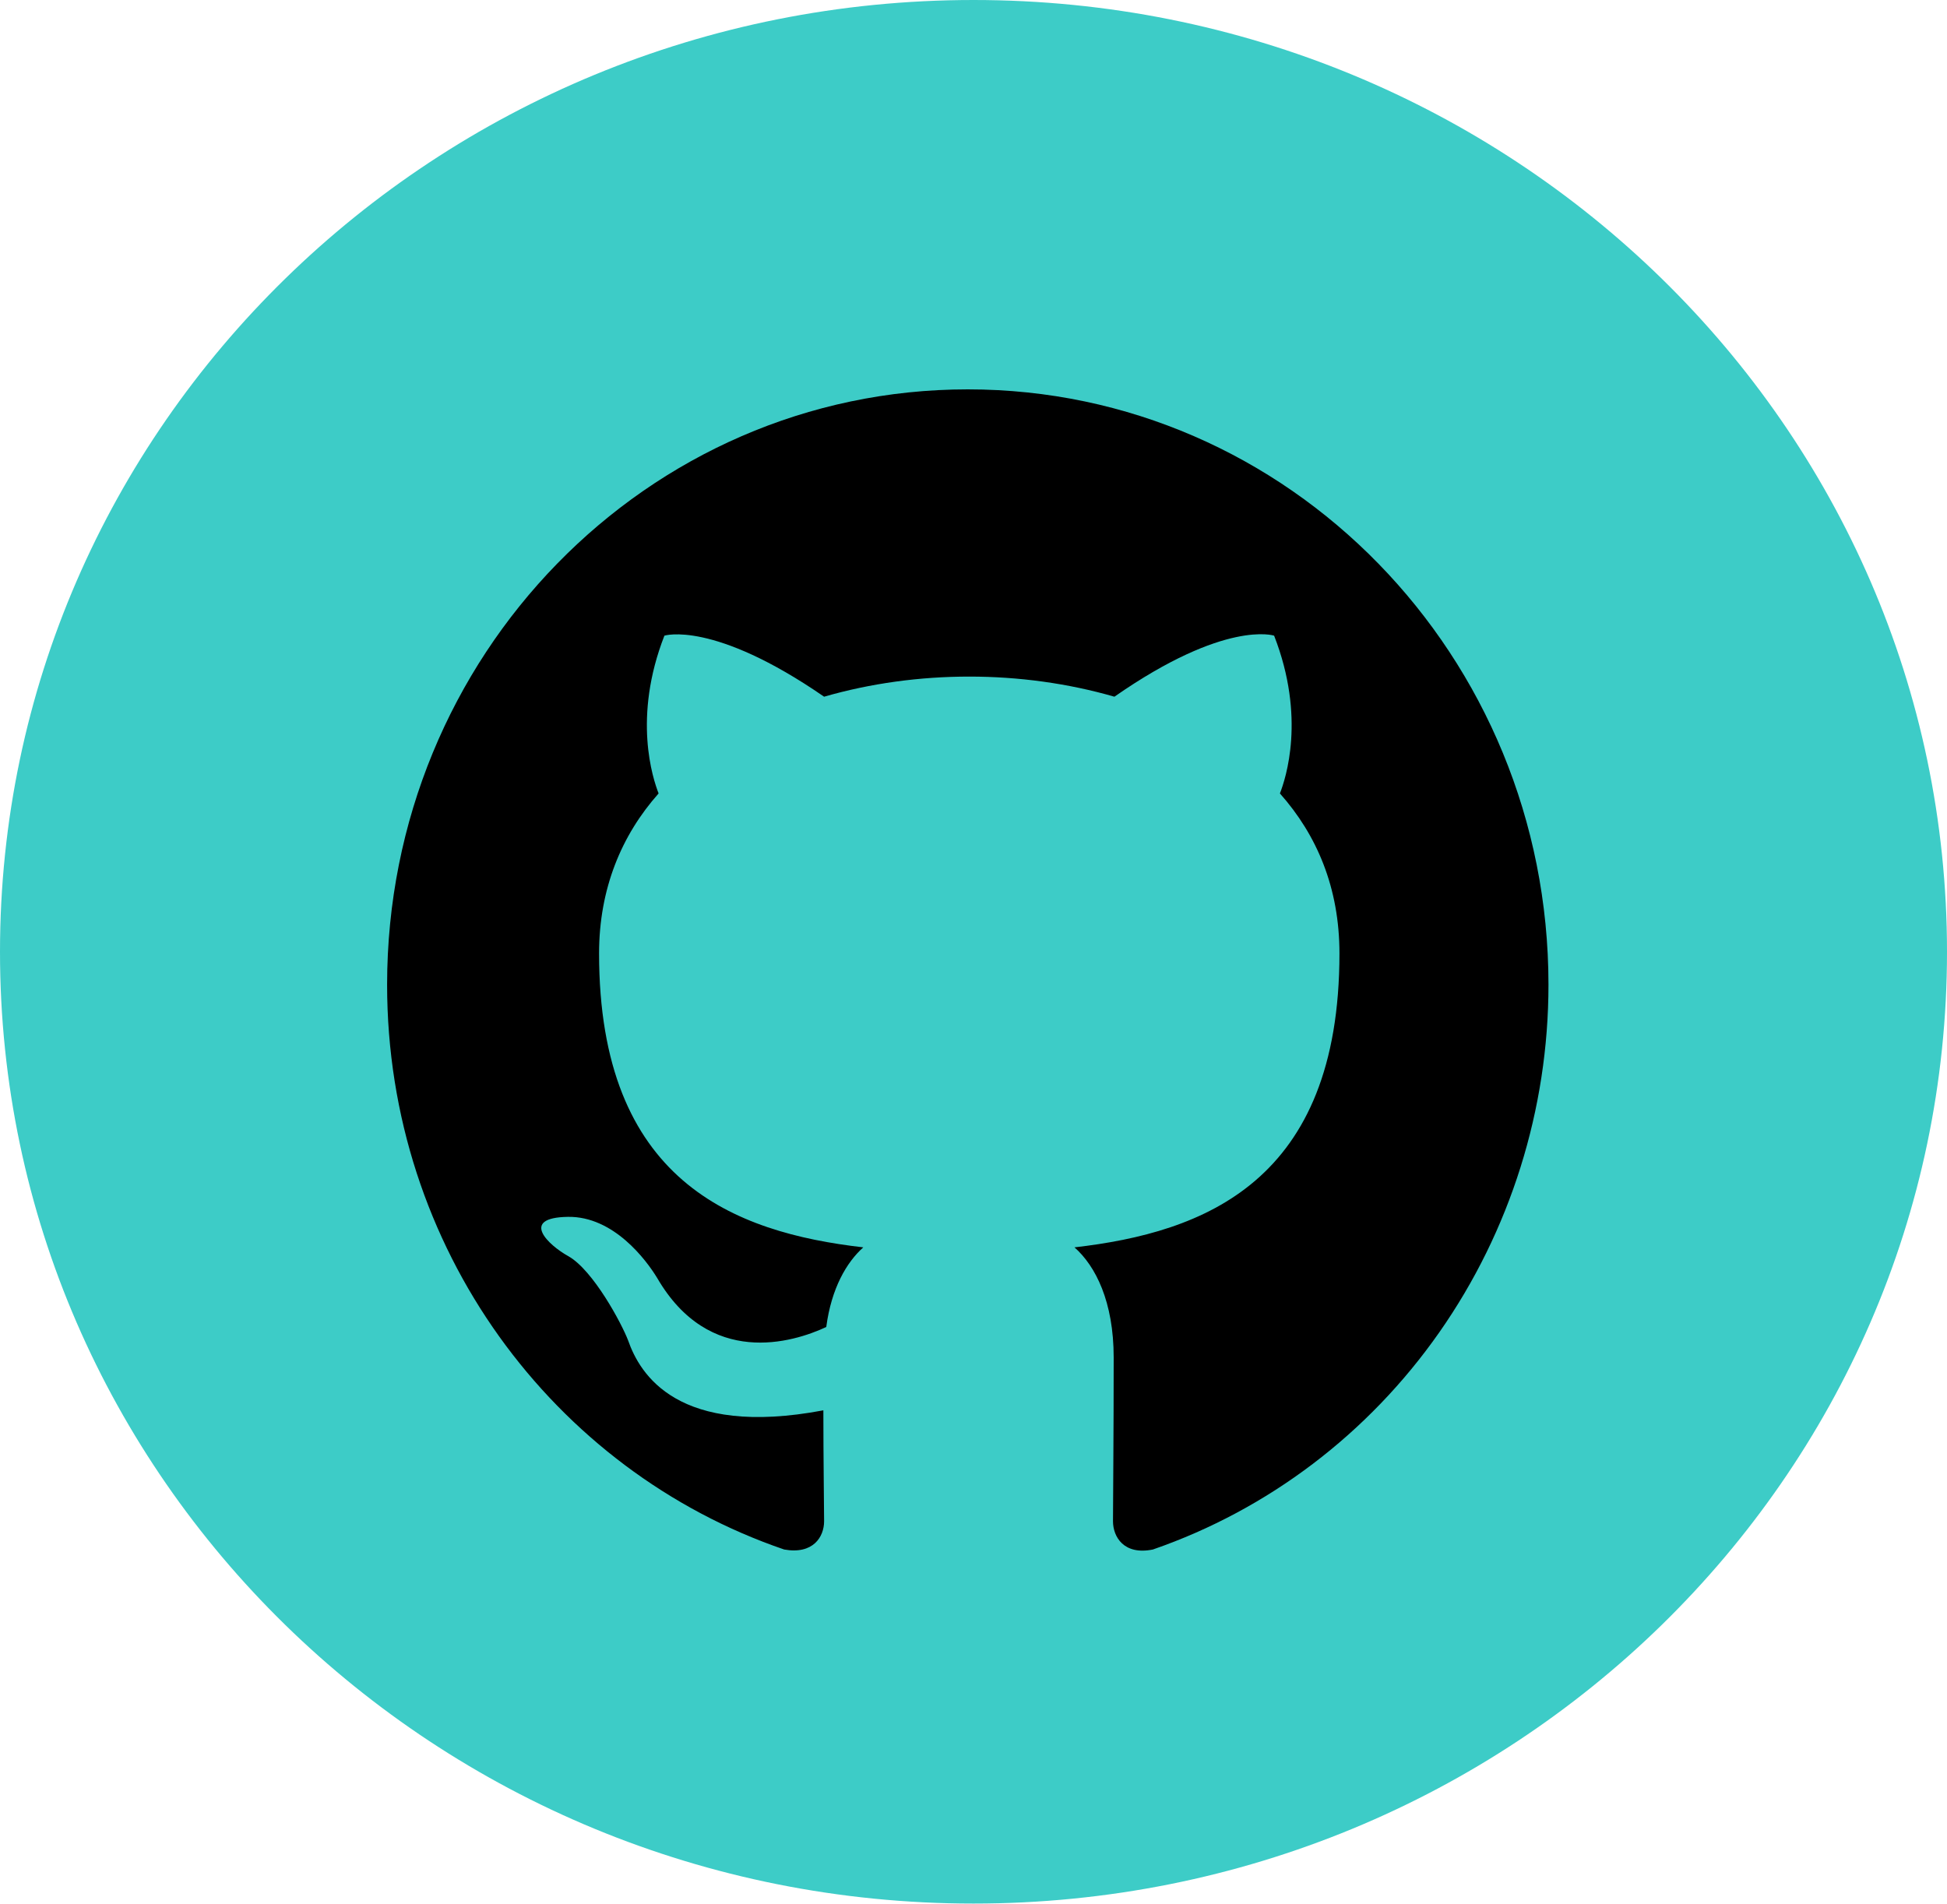
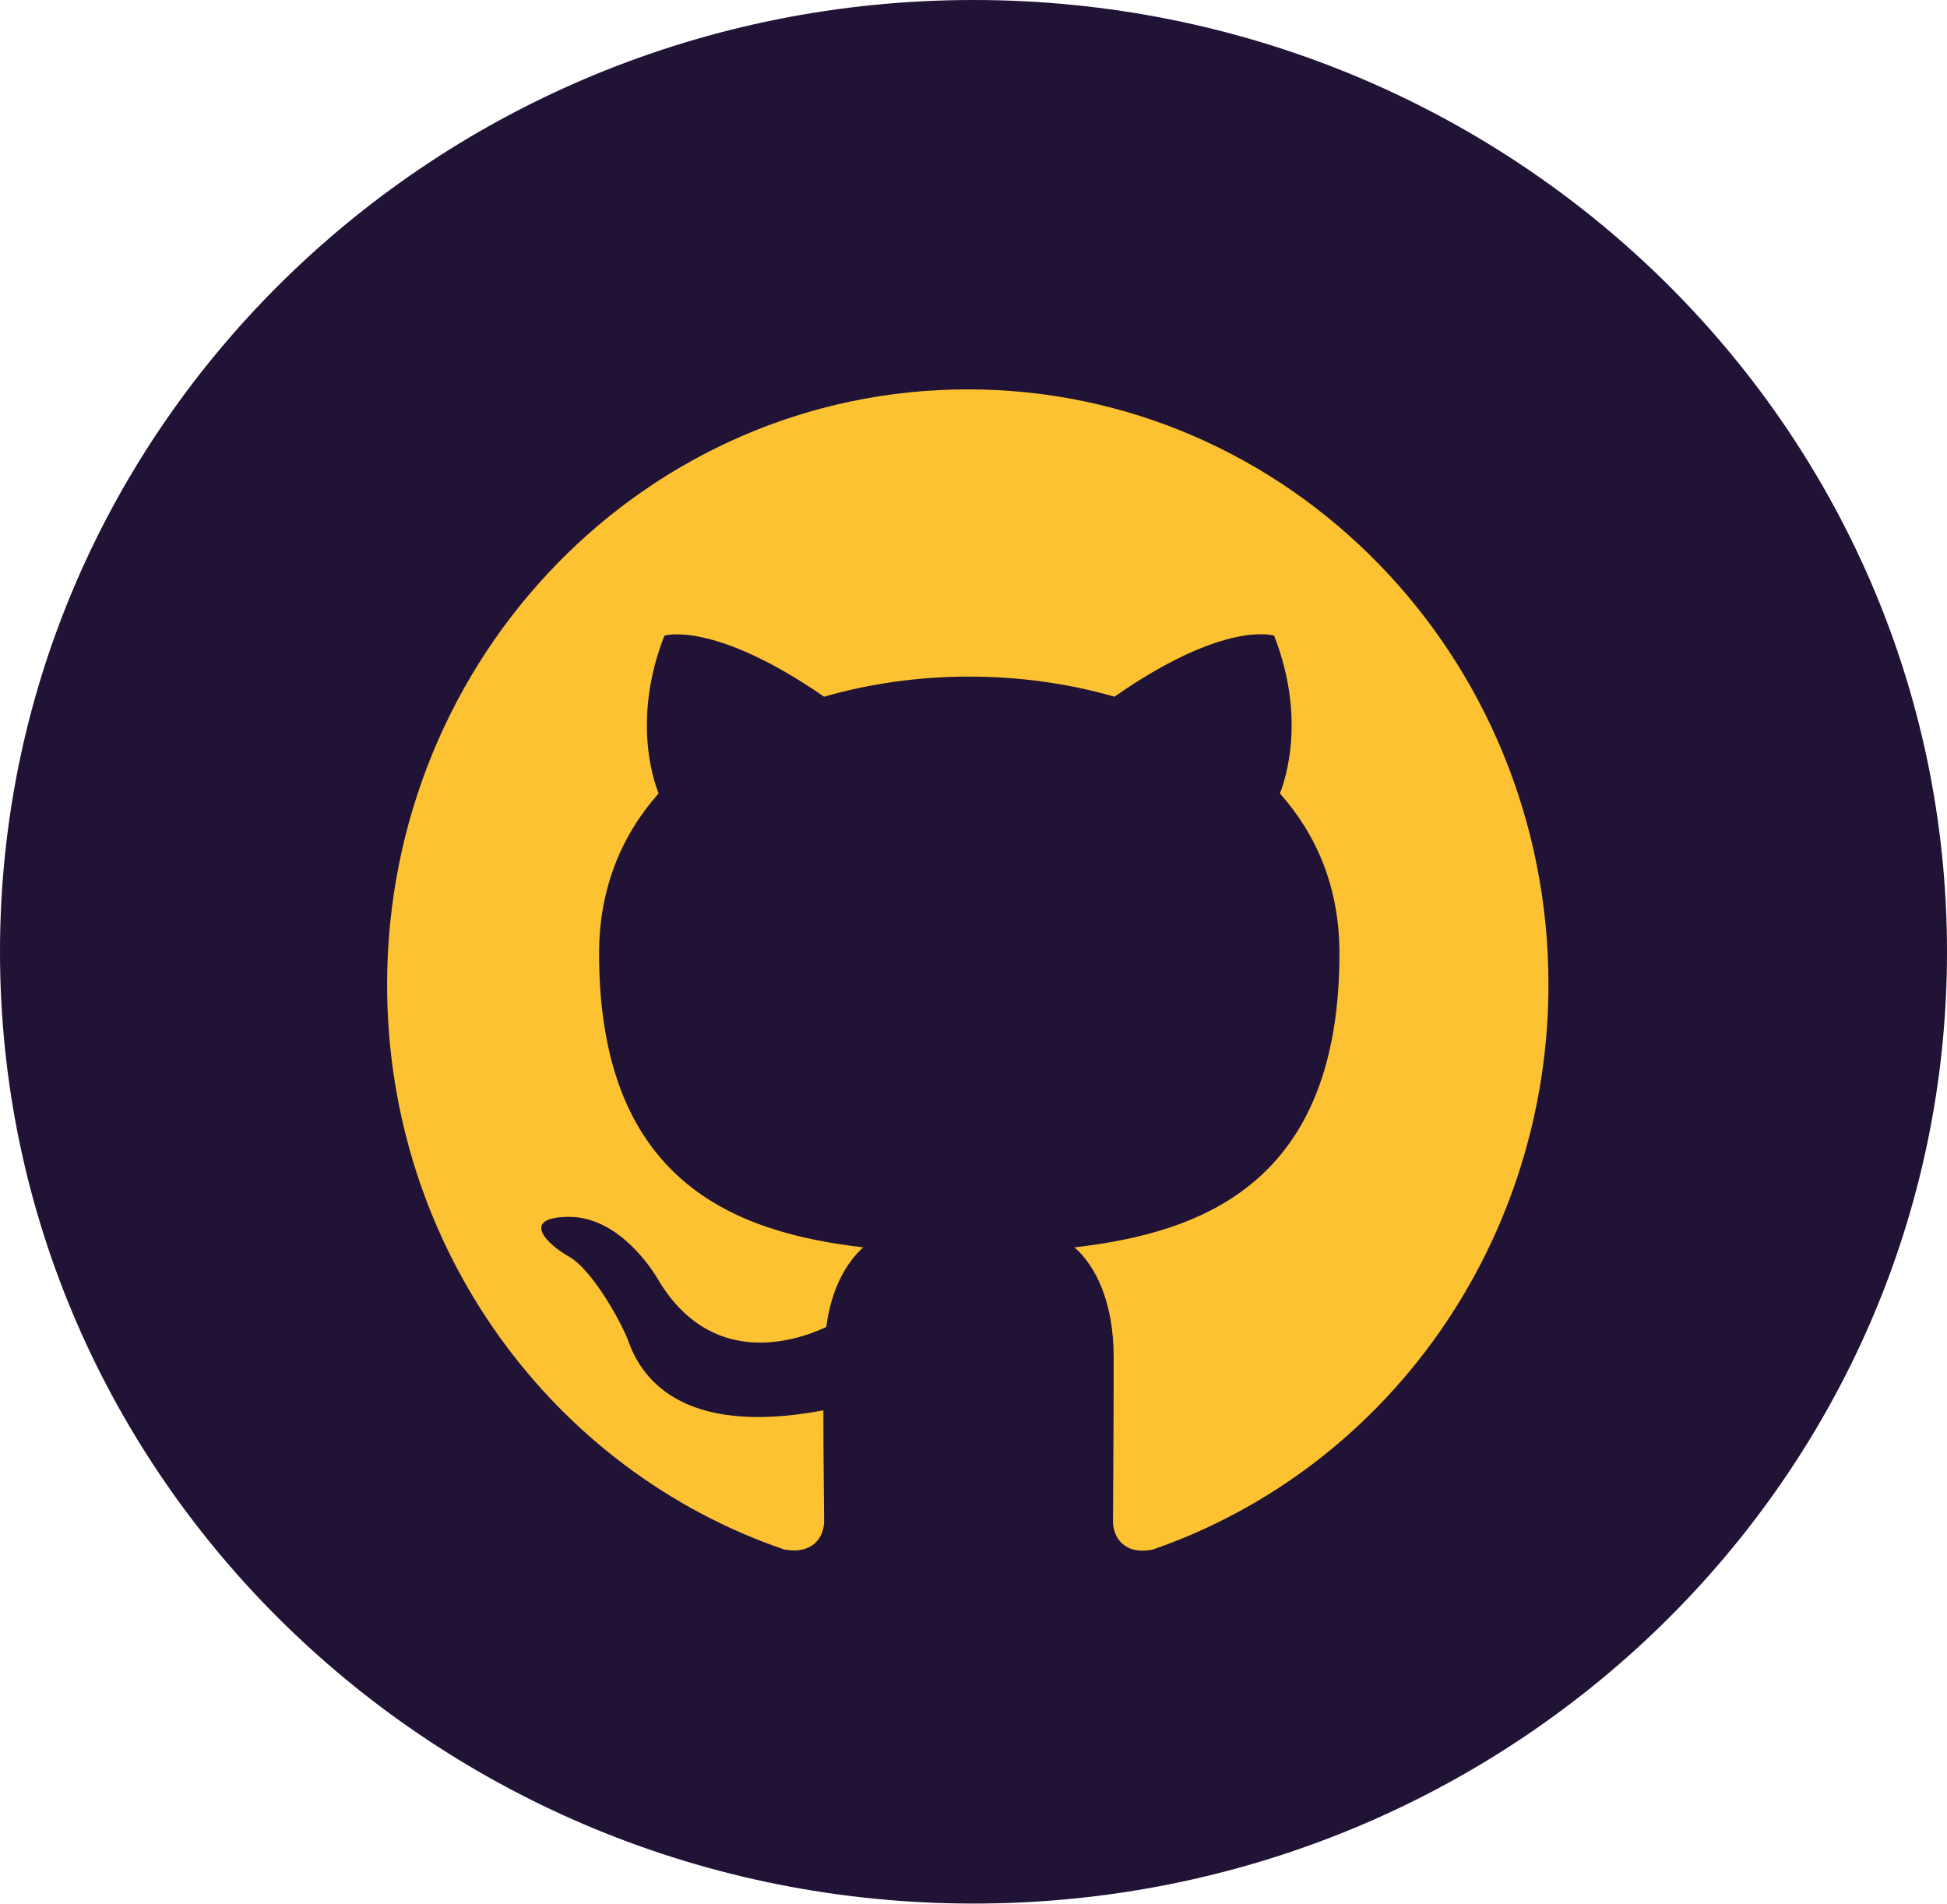
<svg xmlns="http://www.w3.org/2000/svg" width="45" height="44" viewBox="0 0 45 44" fill="none">
-   <ellipse cx="22.5" cy="22" rx="22.5" ry="22" fill="#3DCCC7" />
-   <path fill-rule="evenodd" clip-rule="evenodd" d="M22.368 9C14.953 9 8.947 15.158 8.947 22.761C8.947 28.85 12.789 33.992 18.124 35.816C18.795 35.936 19.047 35.523 19.047 35.162C19.047 34.835 19.03 33.752 19.03 32.599C15.658 33.236 14.786 31.756 14.517 30.982C14.366 30.587 13.712 29.366 13.141 29.039C12.672 28.781 12.001 28.144 13.125 28.127C14.182 28.11 14.937 29.125 15.188 29.538C16.396 31.619 18.325 31.034 19.097 30.673C19.215 29.778 19.567 29.176 19.953 28.832C16.966 28.488 13.846 27.302 13.846 22.038C13.846 20.542 14.366 19.303 15.222 18.34C15.088 17.996 14.618 16.585 15.356 14.693C15.356 14.693 16.48 14.332 19.047 16.104C20.12 15.794 21.261 15.639 22.402 15.639C23.543 15.639 24.683 15.794 25.757 16.104C28.324 14.315 29.448 14.693 29.448 14.693C30.186 16.585 29.716 17.996 29.582 18.34C30.438 19.303 30.958 20.524 30.958 22.038C30.958 27.319 27.821 28.488 24.834 28.832C25.321 29.262 25.74 30.088 25.74 31.378C25.74 33.218 25.724 34.698 25.724 35.162C25.724 35.523 25.975 35.953 26.646 35.816C29.311 34.894 31.626 33.138 33.266 30.796C34.906 28.454 35.789 25.644 35.789 22.761C35.789 15.158 29.784 9 22.368 9Z" fill="black" />
+   <ellipse cx="22.5" cy="22" rx="22.5" ry="22" fill="#201335" />
+   <path fill-rule="evenodd" clip-rule="evenodd" d="M22.368 9C14.953 9 8.947 15.158 8.947 22.761C8.947 28.85 12.789 33.992 18.124 35.816C18.795 35.936 19.047 35.523 19.047 35.162C19.047 34.835 19.03 33.752 19.03 32.599C15.658 33.236 14.785 31.756 14.517 30.982C14.366 30.587 13.712 29.366 13.141 29.039C12.672 28.781 12.001 28.144 13.125 28.127C14.181 28.11 14.936 29.125 15.188 29.538C16.396 31.619 18.325 31.034 19.097 30.673C19.214 29.778 19.567 29.176 19.953 28.832C16.966 28.488 13.846 27.302 13.846 22.038C13.846 20.542 14.366 19.303 15.222 18.34C15.087 17.996 14.618 16.585 15.356 14.693C15.356 14.693 16.48 14.332 19.047 16.104C20.12 15.794 21.261 15.639 22.402 15.639C23.543 15.639 24.683 15.794 25.757 16.104C28.324 14.315 29.448 14.693 29.448 14.693C30.186 16.585 29.716 17.996 29.582 18.34C30.438 19.303 30.958 20.524 30.958 22.038C30.958 27.319 27.821 28.488 24.834 28.832C25.321 29.262 25.74 30.088 25.74 31.378C25.74 33.218 25.724 34.698 25.724 35.162C25.724 35.523 25.975 35.953 26.646 35.816C29.311 34.894 31.626 33.138 33.266 30.796C34.906 28.454 35.789 25.644 35.789 22.761C35.789 15.158 29.784 9 22.368 9Z" fill="#FDC232" />
</svg>
